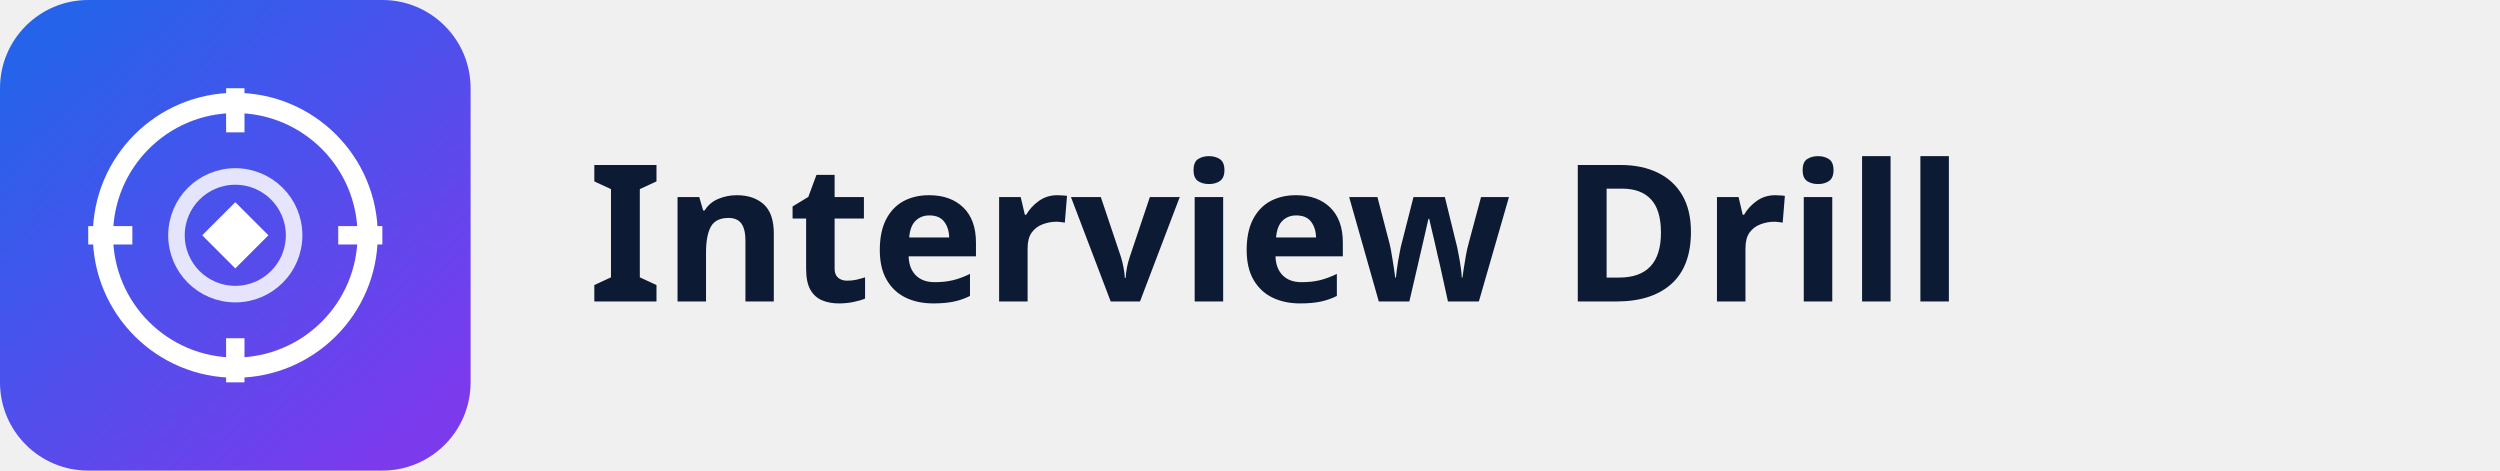
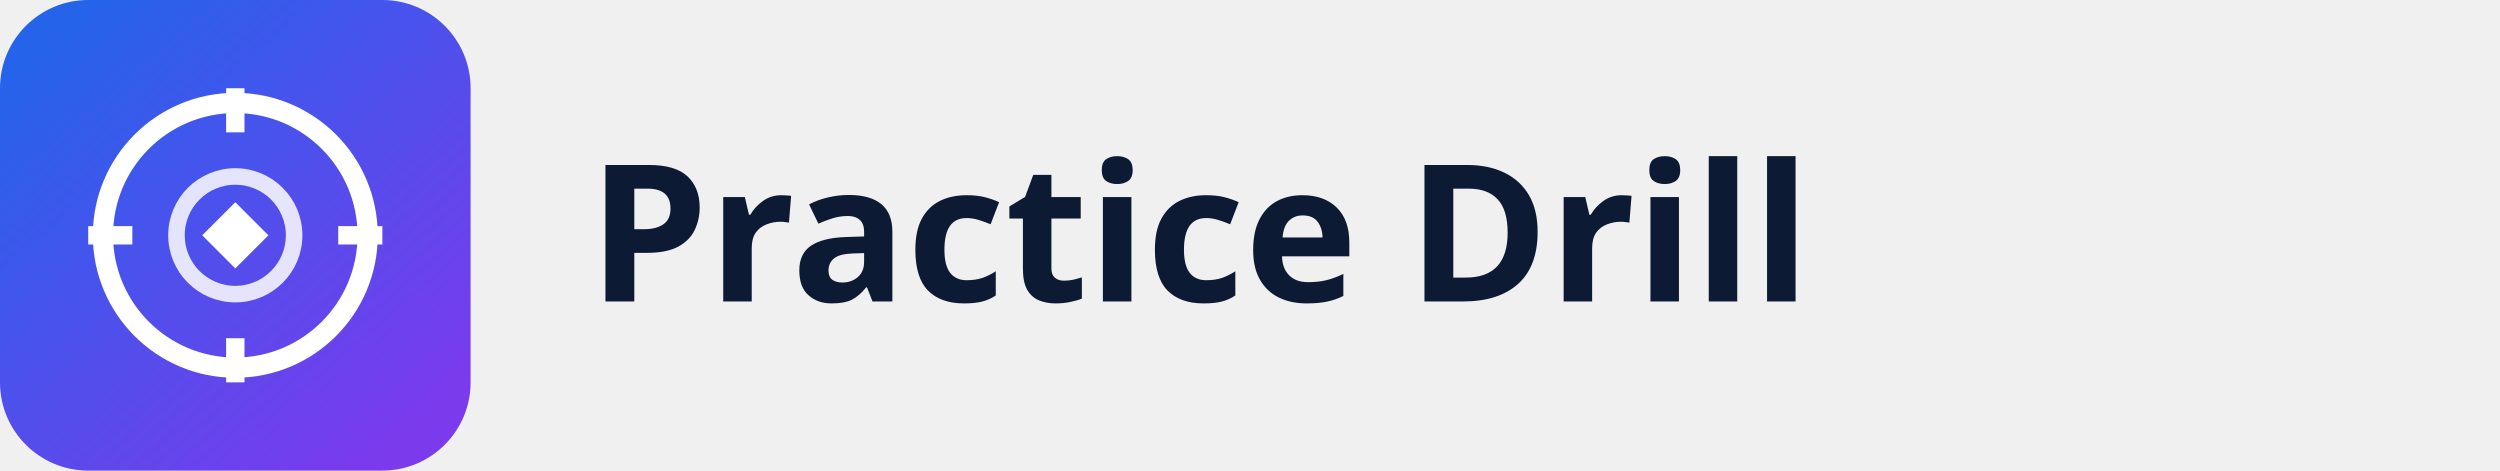
- <svg xmlns="http://www.w3.org/2000/svg" viewBox="0 0 340 64" role="img" aria-label="Interview Drill">
+ <svg xmlns="http://www.w3.org/2000/svg" viewBox="0 0 340 64" role="img" aria-label="Practice Drill">
  <defs>
    <linearGradient id="id-gl" x1="8" y1="4" x2="56" y2="60" gradientUnits="userSpaceOnUse">
      <stop offset="0" stop-color="#2563EB" />
      <stop offset="1" stop-color="#7C3AED" />
    </linearGradient>
  </defs>
  <rect width="64" height="64" rx="12" fill="url(#id-gl)" />
  <circle cx="32" cy="32" r="18" fill="none" stroke="#fff" stroke-width="2.75" />
  <path d="M32 12v6M32 46v6M12 32h6M46 32h6" fill="none" stroke="#fff" stroke-width="2.5" />
  <circle cx="32" cy="32" r="8" fill="none" stroke="#fff" stroke-width="2.25" stroke-opacity="0.85" />
  <path d="M32 27.5 36.5 32 32 36.5 27.5 32Z" fill="#fff" />
-   <text x="80" y="41" font-family="'IBM Plex Sans', 'Segoe UI', system-ui, sans-serif" font-size="26" font-weight="600" fill="#0C1B33">Interview Drill</text>
+   <text x="80" y="41" font-family="'IBM Plex Sans', 'Segoe UI', system-ui, sans-serif" font-size="26" font-weight="600" fill="#0C1B33">Practice Drill</text>
</svg>
